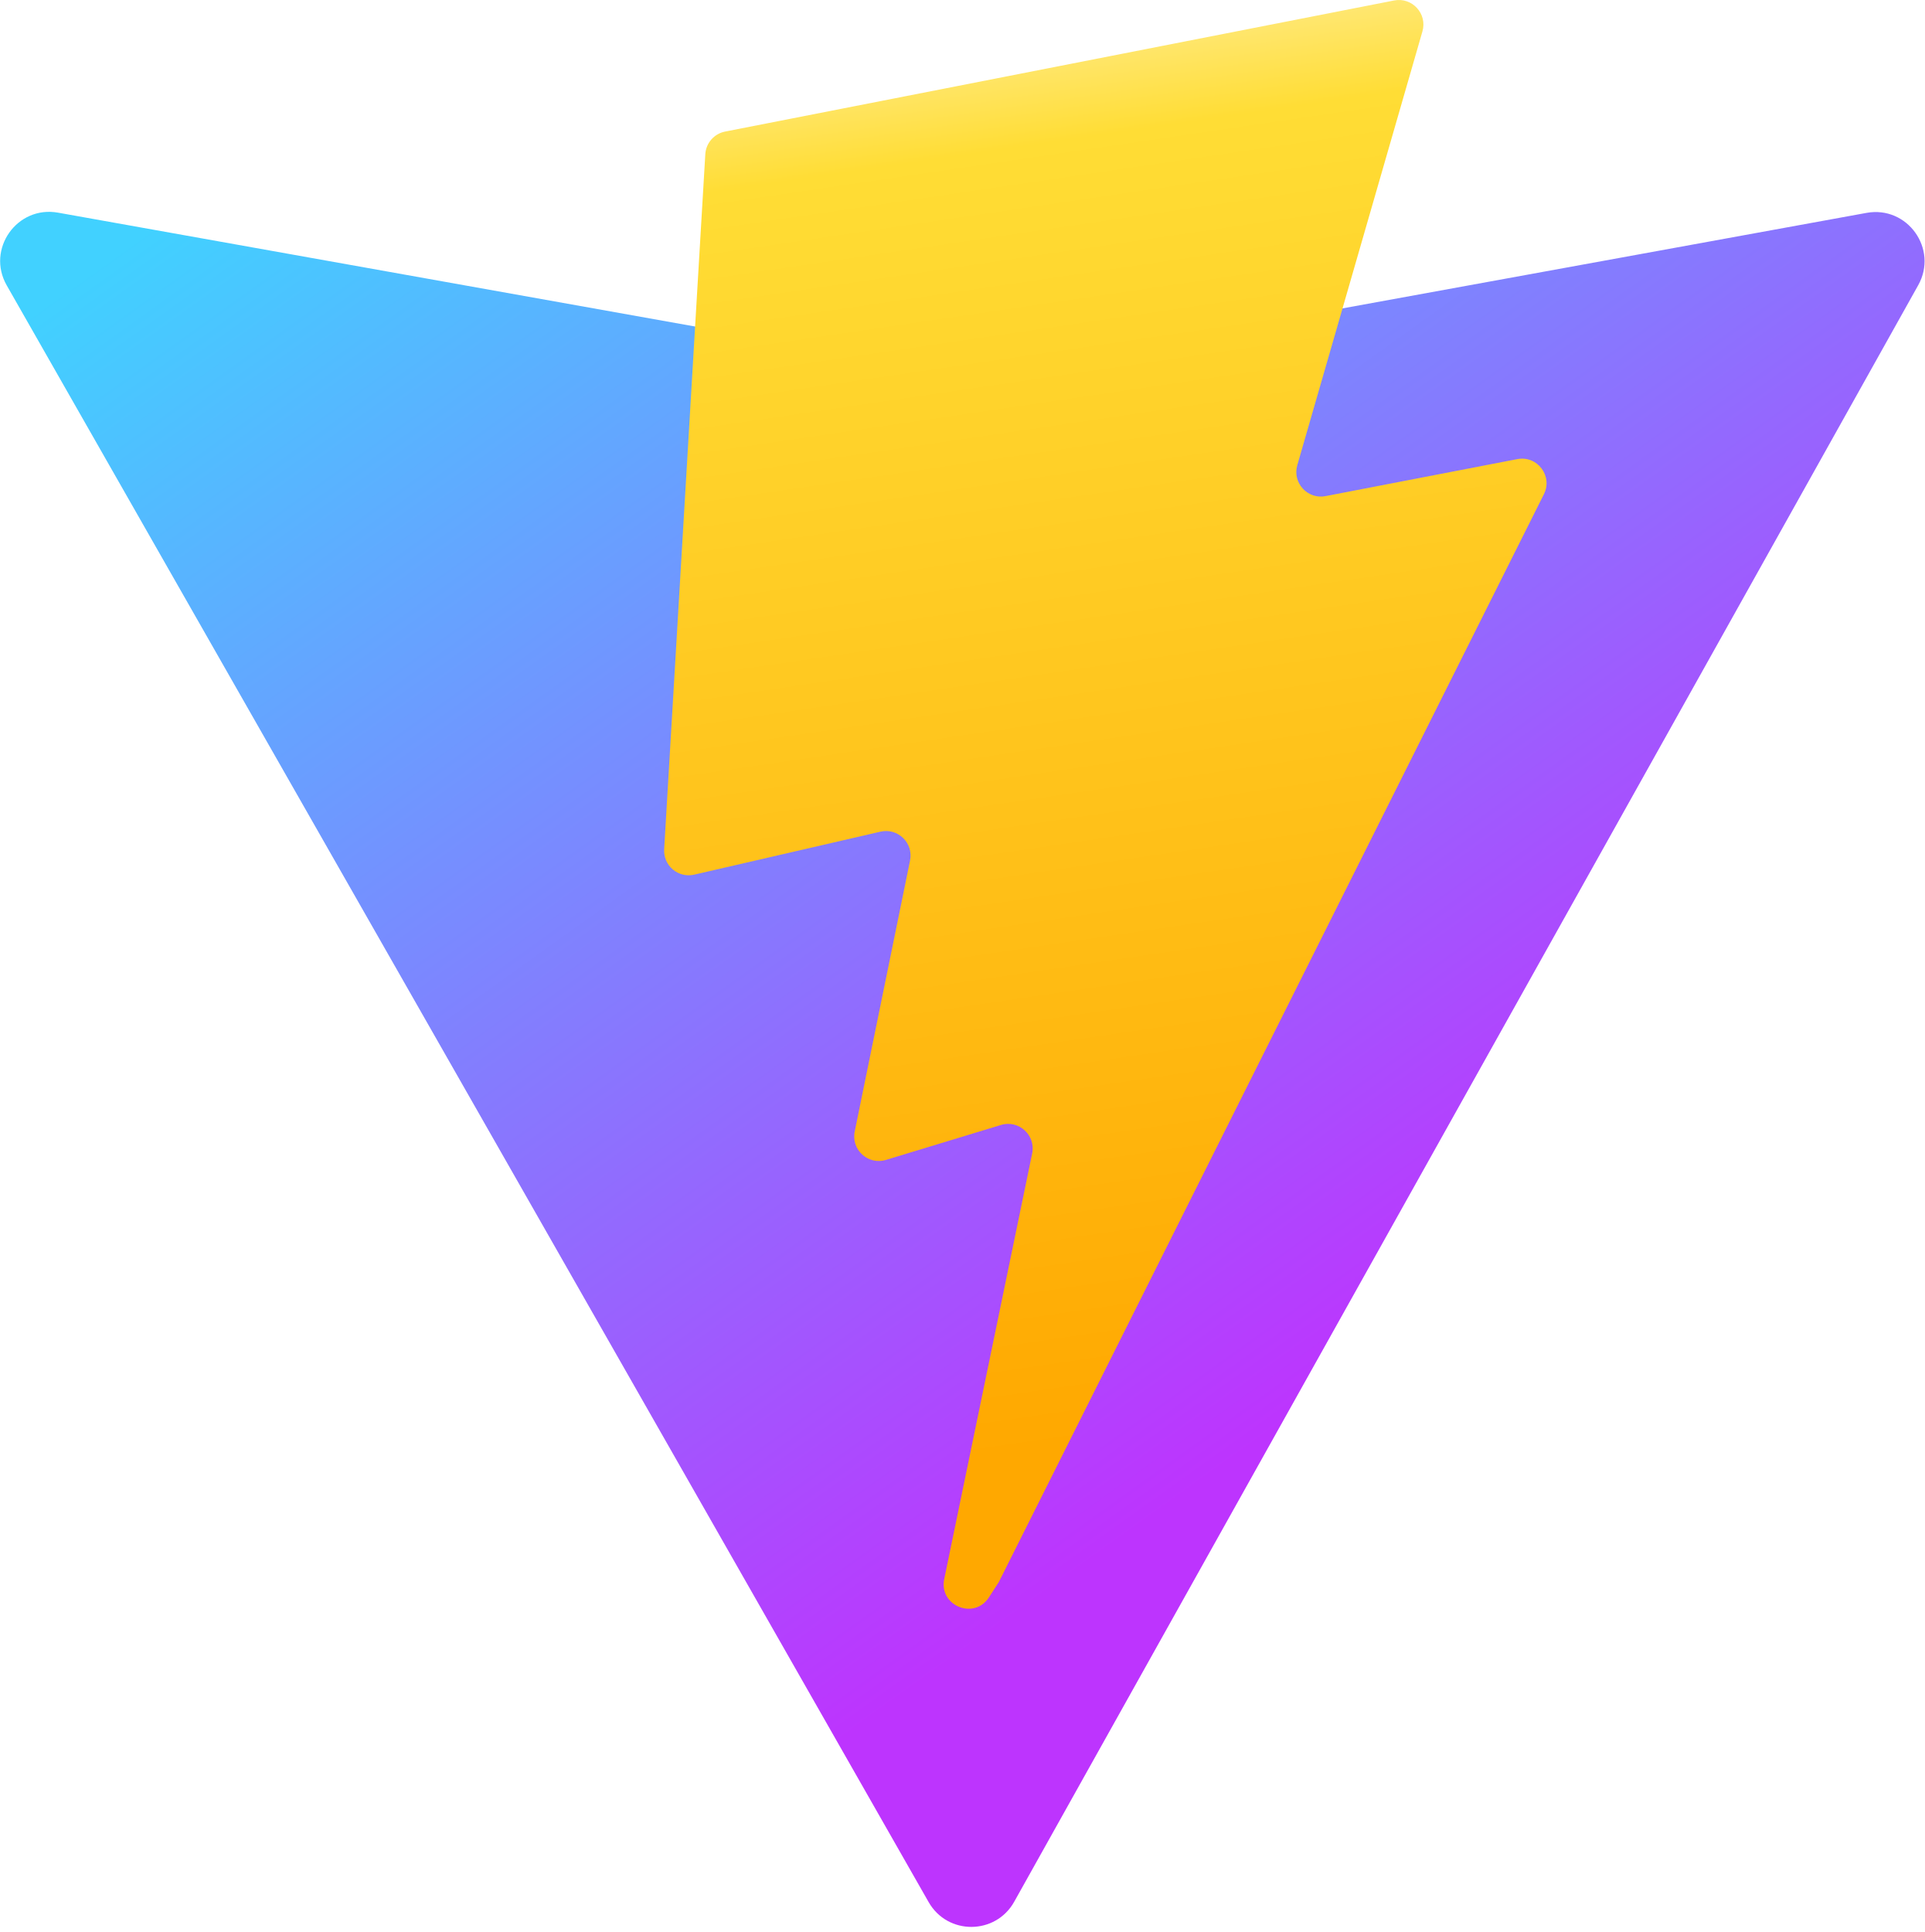
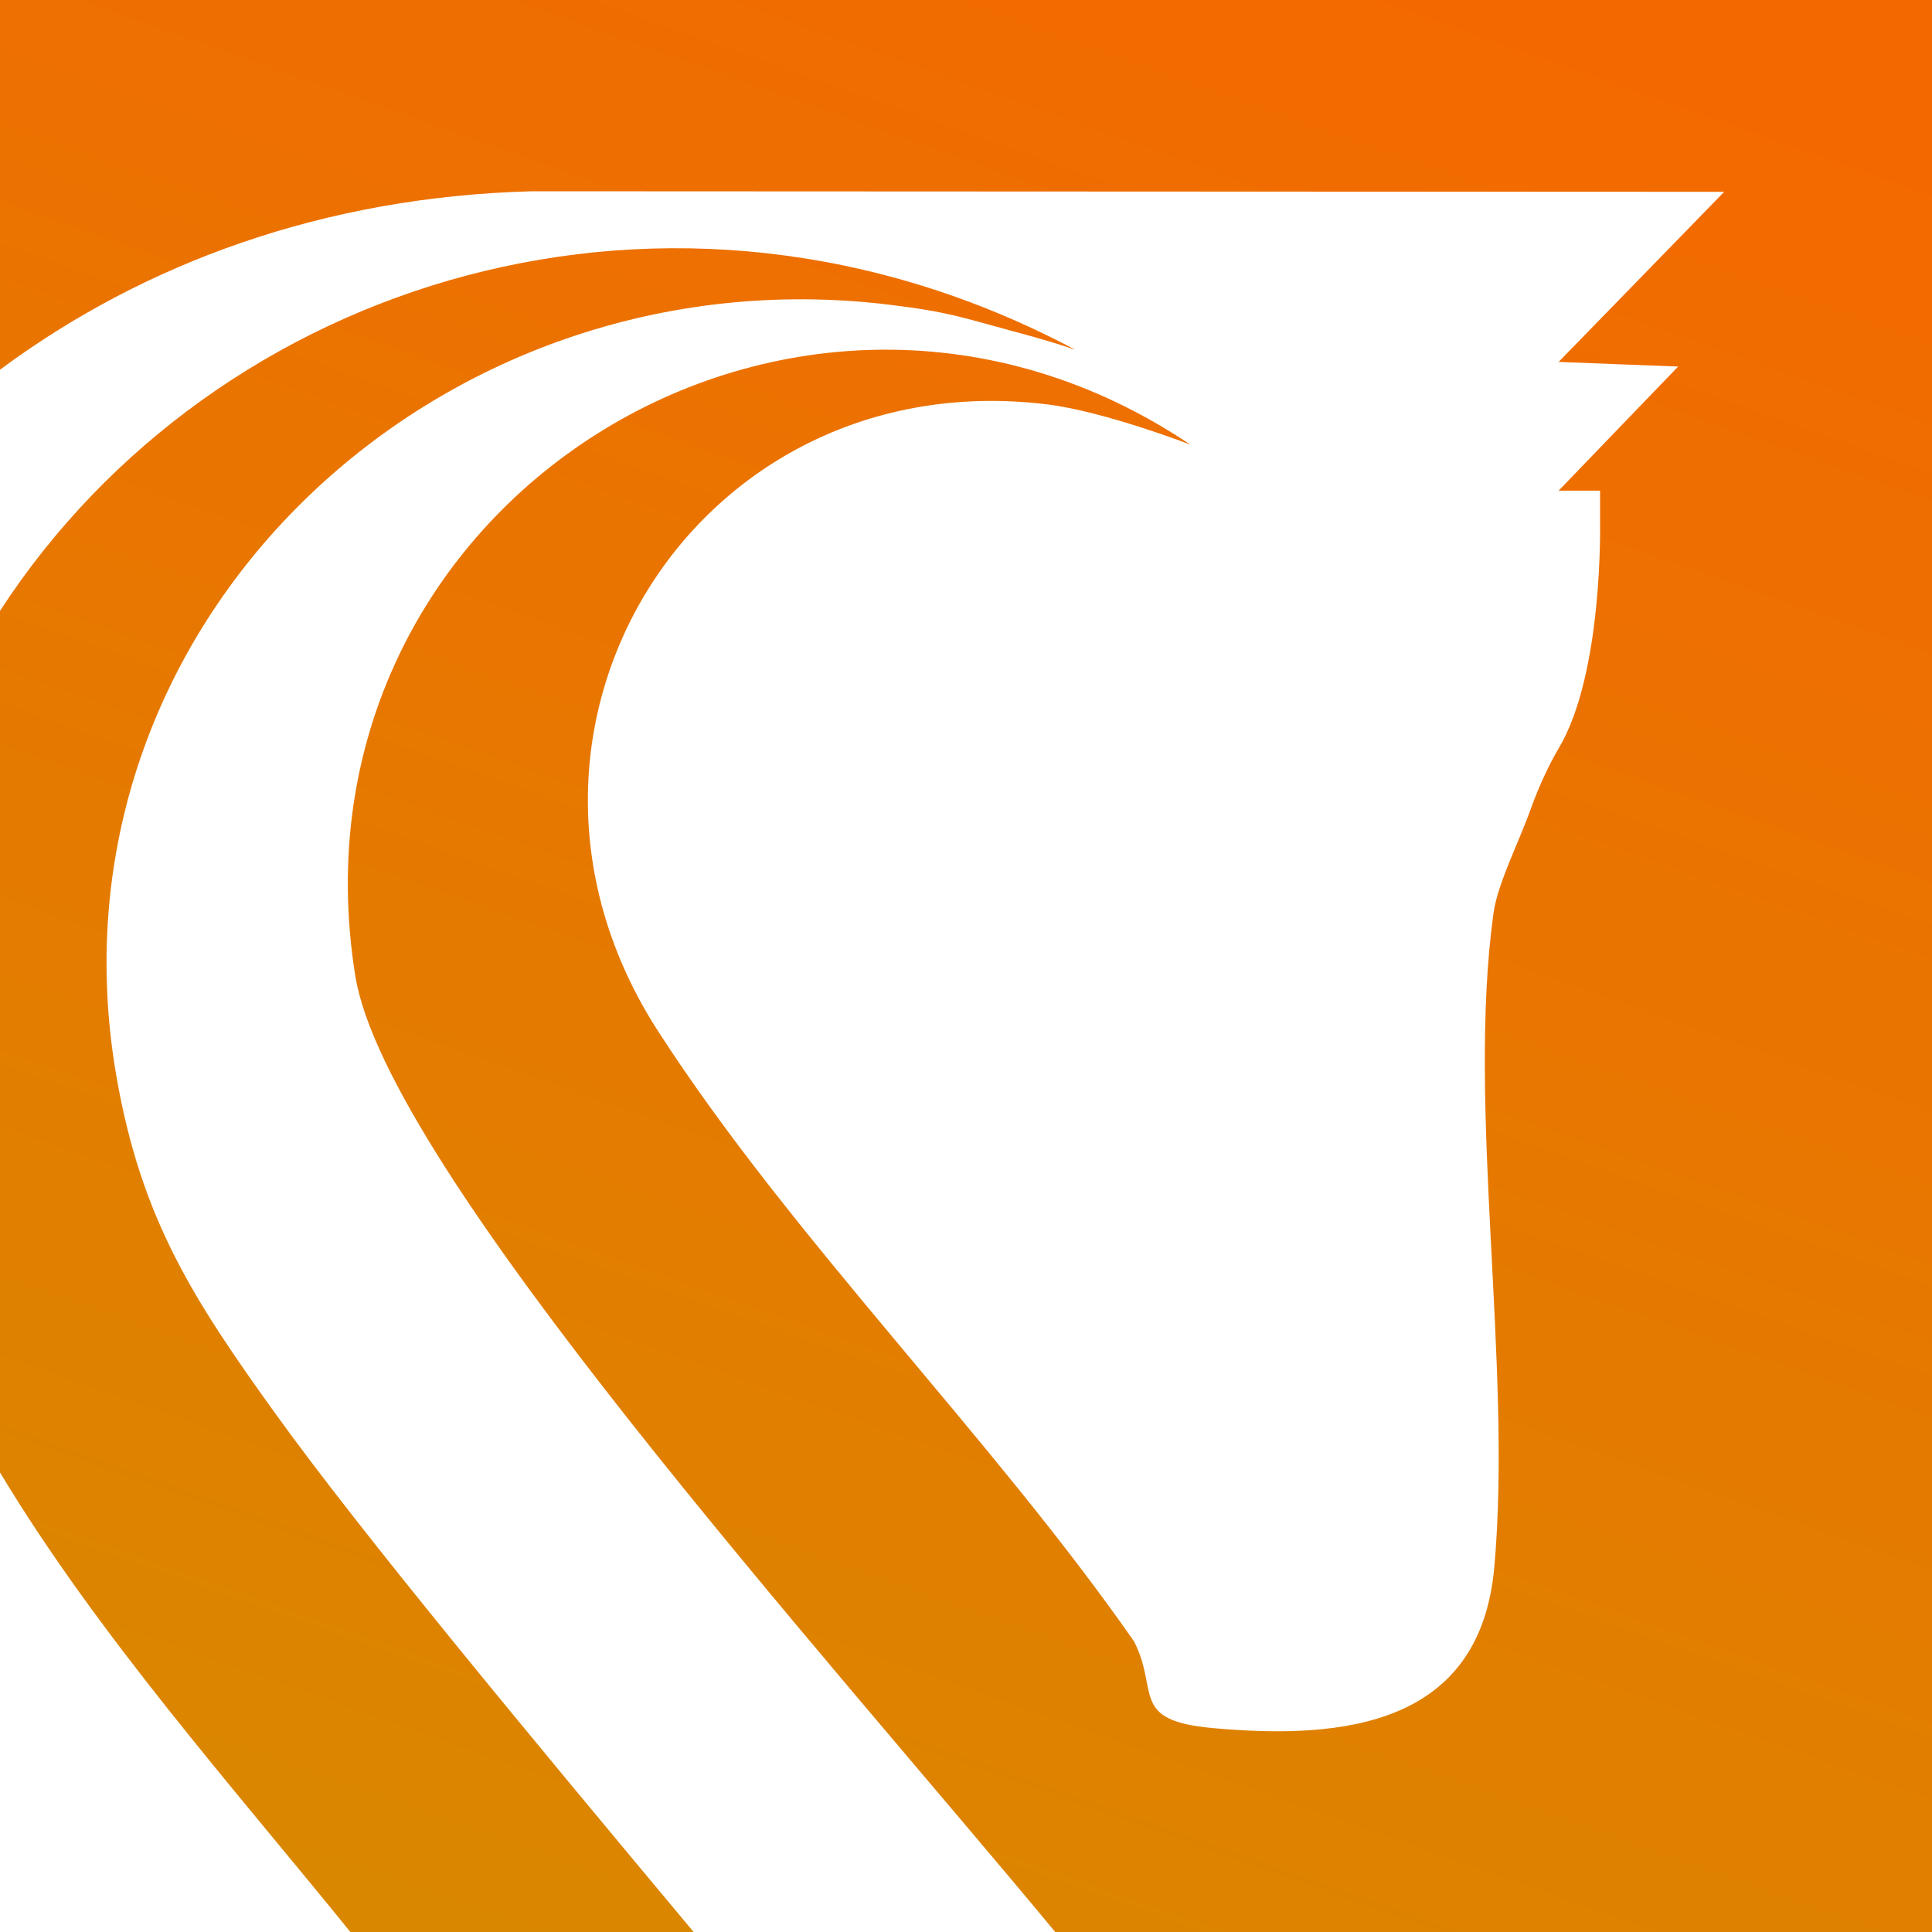
- <svg xmlns="http://www.w3.org/2000/svg" aria-hidden="true" role="img" class="iconify iconify--logos" width="31.88" height="32" preserveAspectRatio="xMidYMid meet" viewBox="0 0 256 257">
+ <svg xmlns="http://www.w3.org/2000/svg" width="100%" height="100%" viewBox="0 0 512 512" version="1.1" xml:space="preserve" style="fill-rule:evenodd;clip-rule:evenodd;stroke-linejoin:round;stroke-miterlimit:2;">
+   <g transform="matrix(0.512,0,0,0.512,0,0)">
+     <path d="M0,316.179C111.611,144.488 347.561,69.914 556.5,181C541.717,176 528.951,172.698 524.5,171.5C498.5,164.5 491.5,161.5 460.055,157.685C225.278,129.198 19.756,324.441 60.277,557.224C73.149,631.258 100.322,673.019 142.702,731.894C186.84,793.21 272.18,896.058 359.027,1000L181.362,1000C121.315,925.868 50.388,846.043 0,762.135L0,316.179Z" style="fill:url(#_Linear1);fill-rule:nonzero;" />
+   </g>
+   <g transform="matrix(0.512,0,0,0.512,0,0)">
+     <path d="M1000,1000L546.182,1000C425.84,854.693 199.895,604.775 183.891,505.07C144.657,260.418 412.621,93.375 616.133,230.146C616.133,230.146 571.68,212.903 541.717,209.266C359.514,187.146 240.62,378.978 340.731,533.912C410.237,641.508 512.97,743.382 586.957,849.548C600.21,875.291 584.335,890.546 627.765,894.455C695.936,900.652 766.156,892.786 773.45,811.124C782.841,706.389 759.149,573.146 773.021,472.701C775.167,457.208 786.372,435.517 792.427,418.402C796.622,406.675 802.248,394.901 806.726,387.416C829.854,348.756 828.182,270.619 828.182,270.619L828.182,253.981L806.726,253.981L868.604,189.72L806.726,187.336L892.439,99.286L275.373,99C167.565,101.845 74.27,136.262 0,191.353L0,0L1000,0L1000,1000Z" style="fill:url(#_Linear2);fill-rule:nonzero;" />
+   </g>
  <defs>
-     <linearGradient id="IconifyId1813088fe1fbc01fb466" x1="-.828%" x2="57.636%" y1="7.652%" y2="78.411%">
-       <stop offset="0%" stop-color="#41D1FF" />
-       <stop offset="100%" stop-color="#BD34FE" />
+     <linearGradient id="_Linear1" x1="0" y1="0" x2="1" y2="0" gradientUnits="userSpaceOnUse" gradientTransform="matrix(-444.5,1372.5,-1372.5,-444.5,763,2.96647e-06)">
+       <stop offset="0" style="stop-color:rgb(243,105,0);stop-opacity:1" />
+       <stop offset="1" style="stop-color:rgb(210,144,0);stop-opacity:1" />
    </linearGradient>
-     <linearGradient id="IconifyId1813088fe1fbc01fb467" x1="43.376%" x2="50.316%" y1="2.242%" y2="89.03%">
-       <stop offset="0%" stop-color="#FFEA83" />
-       <stop offset="8.333%" stop-color="#FFDD35" />
-       <stop offset="100%" stop-color="#FFA800" />
+     <linearGradient id="_Linear2" x1="0" y1="0" x2="1" y2="0" gradientUnits="userSpaceOnUse" gradientTransform="matrix(-444.5,1372.5,-1372.5,-444.5,763,2.96647e-06)">
+       <stop offset="0" style="stop-color:rgb(243,105,0);stop-opacity:1" />
+       <stop offset="1" style="stop-color:rgb(210,144,0);stop-opacity:1" />
    </linearGradient>
  </defs>
-   <path fill="url(#IconifyId1813088fe1fbc01fb466)" d="M255.153 37.938L134.897 252.976c-2.483 4.44-8.862 4.466-11.382.048L.875 37.958c-2.746-4.814 1.371-10.646 6.827-9.67l120.385 21.517a6.537 6.537 0 0 0 2.322-.004l117.867-21.483c5.438-.991 9.574 4.796 6.877 9.62Z" />
-   <path fill="url(#IconifyId1813088fe1fbc01fb467)" d="M185.432.063L96.44 17.501a3.268 3.268 0 0 0-2.634 3.014l-5.474 92.456a3.268 3.268 0 0 0 3.997 3.378l24.777-5.718c2.318-.535 4.413 1.507 3.936 3.838l-7.361 36.047c-.495 2.426 1.782 4.5 4.151 3.78l15.304-4.649c2.372-.72 4.652 1.36 4.15 3.788l-11.698 56.621c-.732 3.542 3.979 5.473 5.943 2.437l1.313-2.028l72.516-144.72c1.215-2.423-.88-5.186-3.54-4.672l-25.505 4.922c-2.396.462-4.435-1.77-3.759-4.114l16.646-57.705c.677-2.35-1.37-4.583-3.769-4.113Z" />
</svg>
